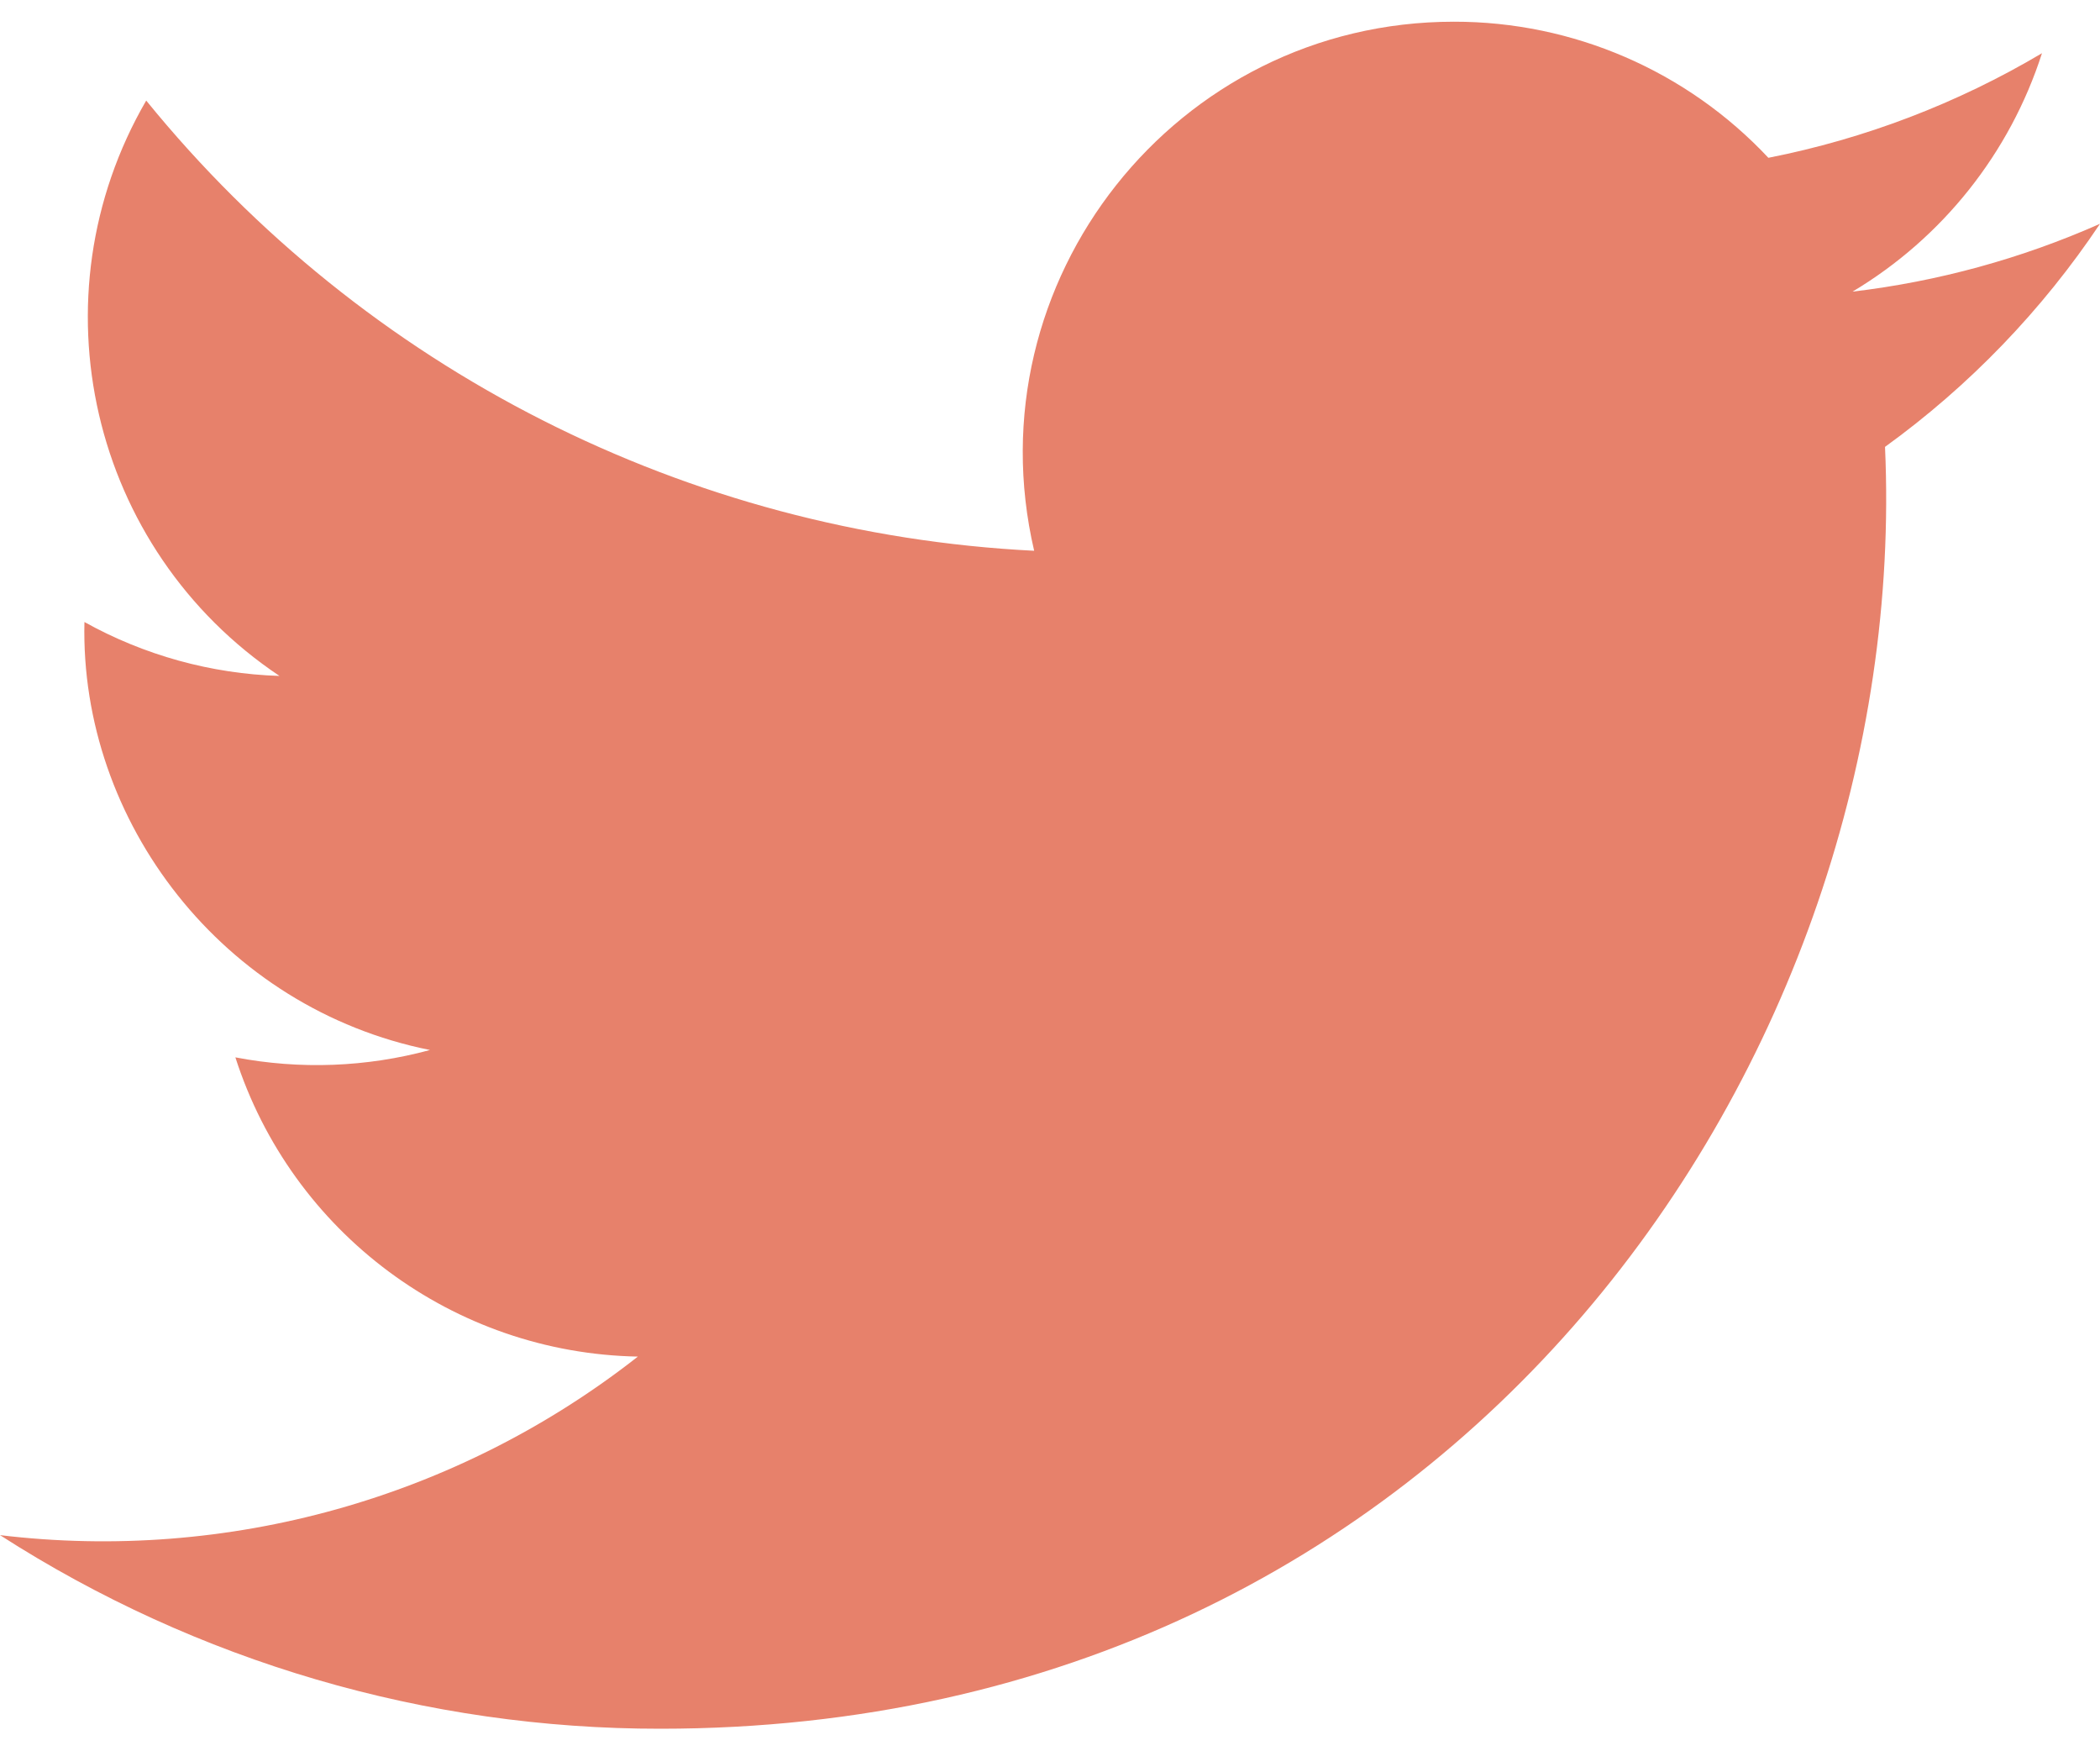
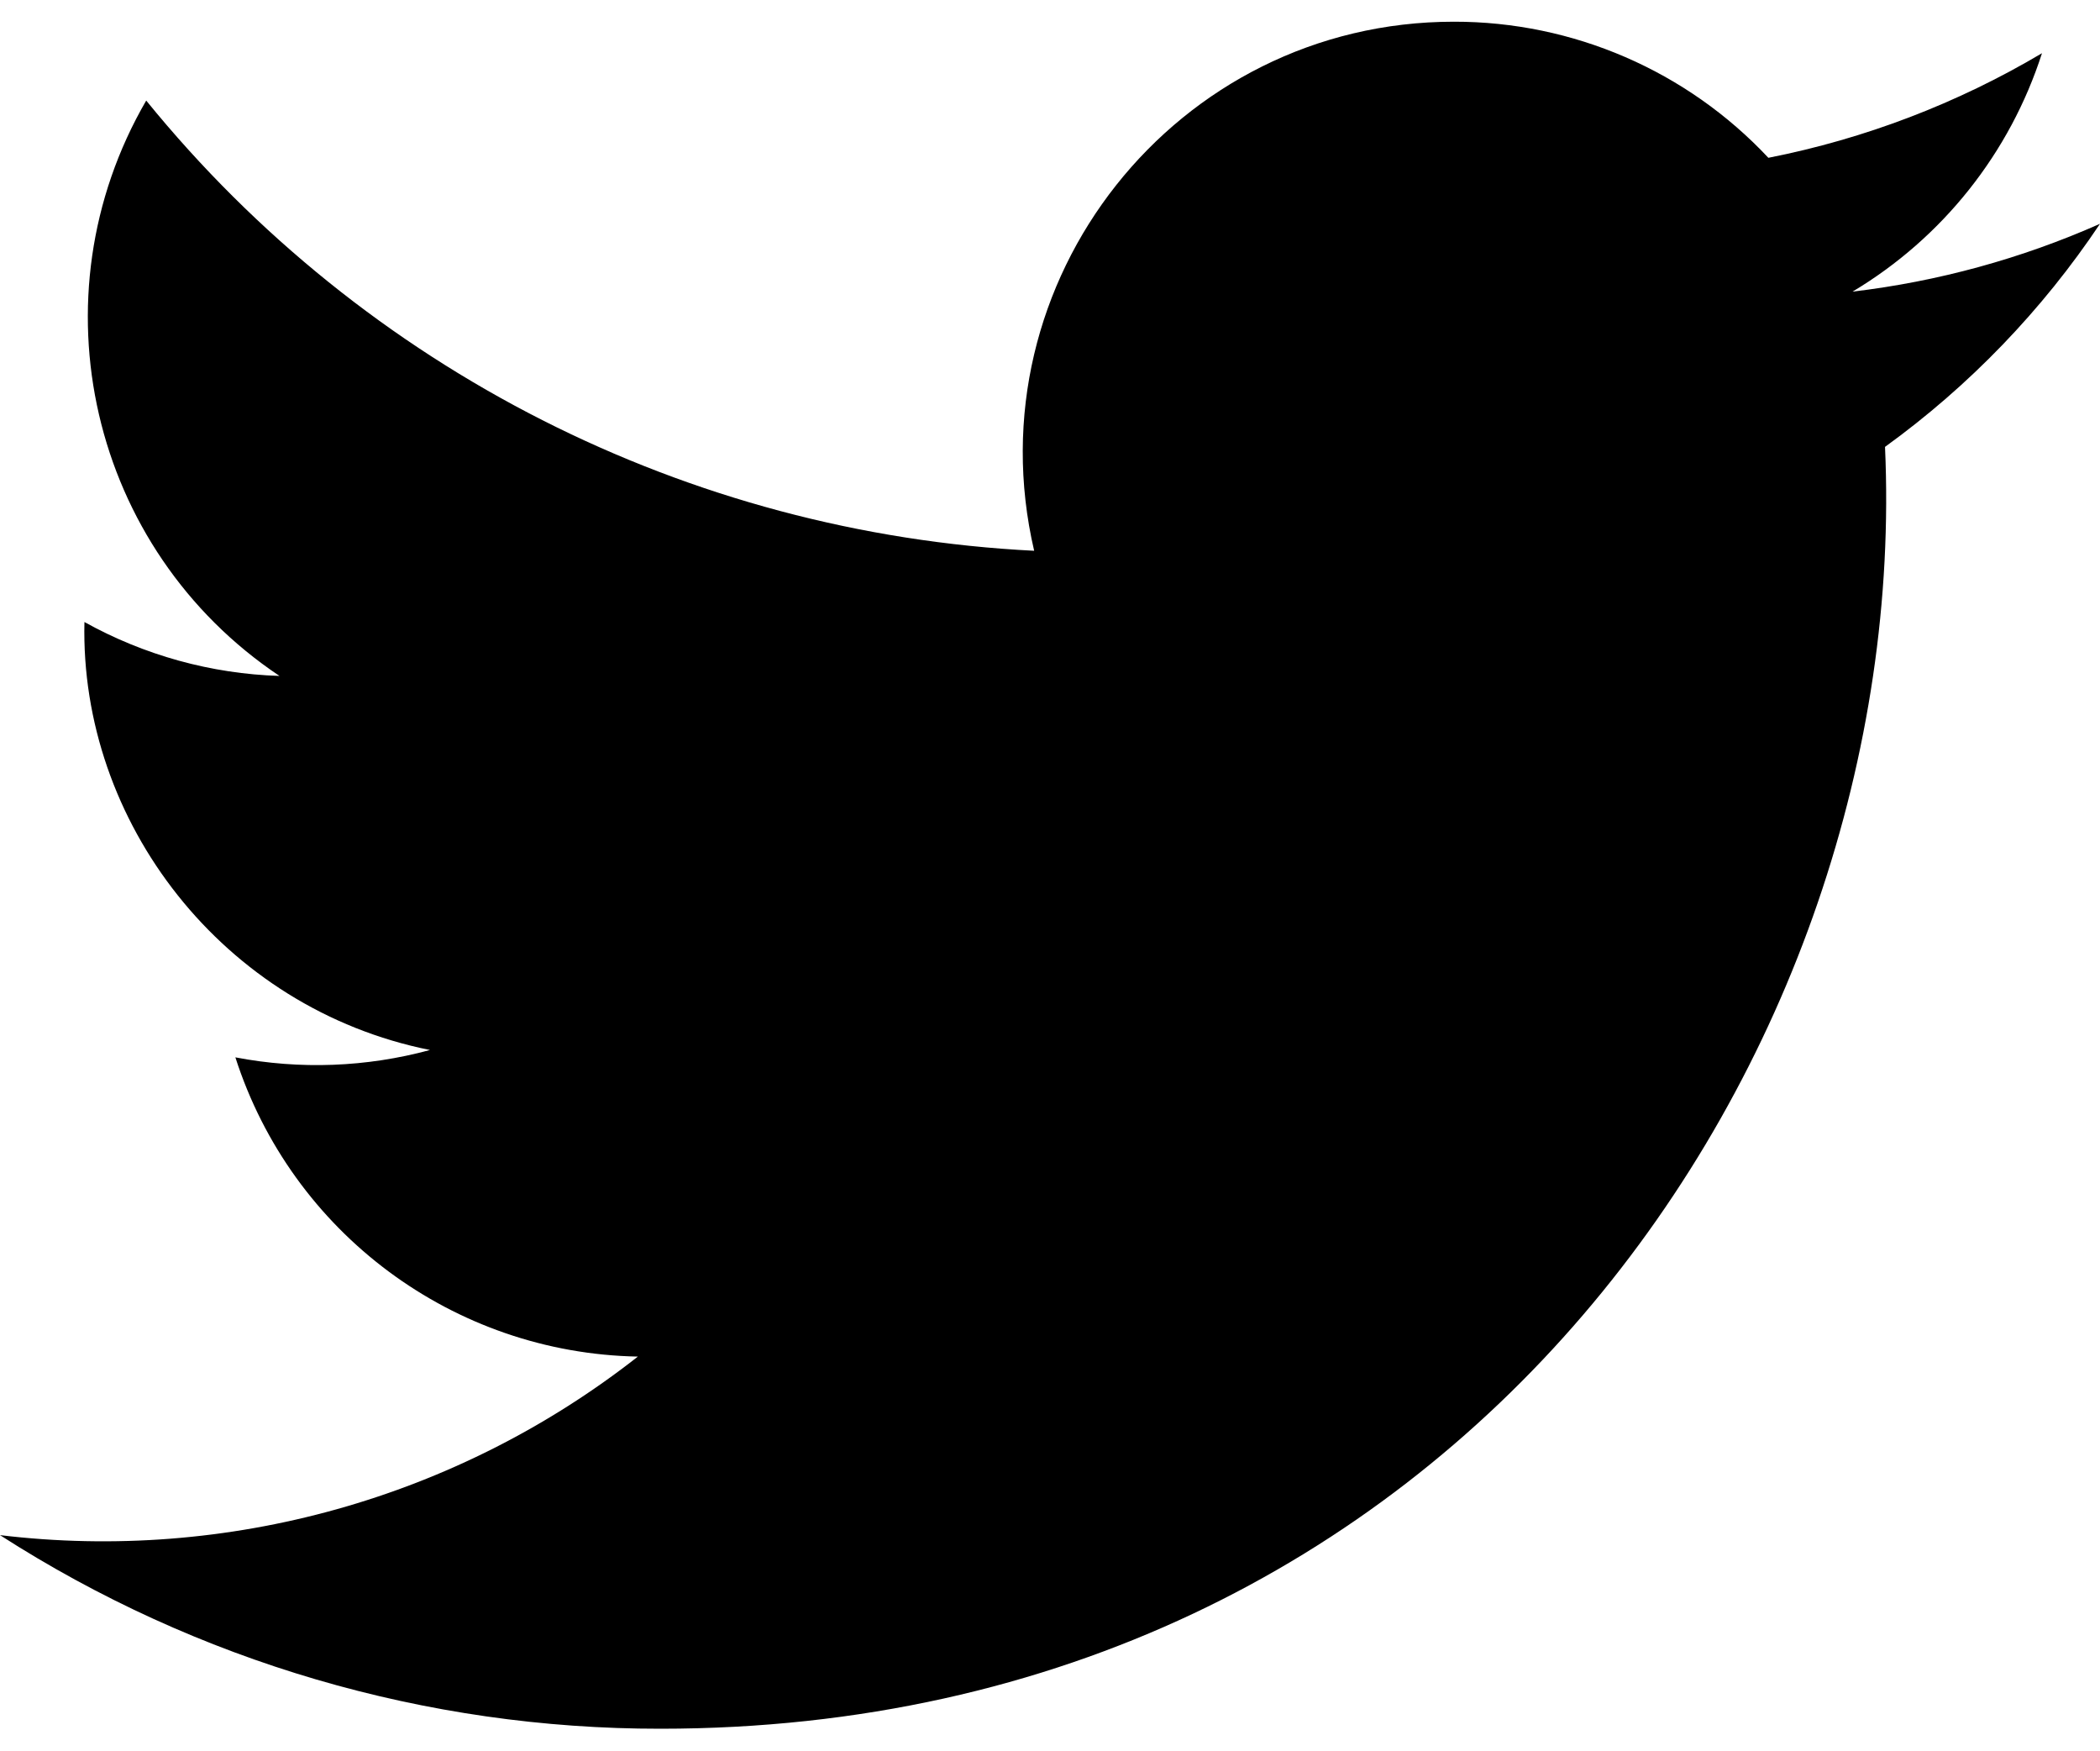
<svg xmlns="http://www.w3.org/2000/svg" width="24" height="20">
-   <path d="M24 2.557a9.83 9.83 0 01-2.828.775A4.932 4.932 0 0023.337.608a9.864 9.864 0 01-3.127 1.195A4.916 4.916 0 0016.616.248c-3.179 0-5.515 2.966-4.797 6.045A13.978 13.978 0 011.671 1.149a4.93 4.93 0 001.523 6.574 4.903 4.903 0 01-2.229-.616c-.054 2.281 1.581 4.415 3.949 4.89a4.935 4.935 0 01-2.224.084 4.928 4.928 0 004.6 3.419A9.9 9.9 0 010 17.54a13.94 13.94 0 007.548 2.212c9.142 0 14.307-7.721 13.995-14.646A10.025 10.025 0 0024 2.557z" fill="#E7816B" fill-rule="nonzero" />
+   <path d="M24 2.557a9.83 9.83 0 01-2.828.775A4.932 4.932 0 0023.337.608a9.864 9.864 0 01-3.127 1.195A4.916 4.916 0 0016.616.248c-3.179 0-5.515 2.966-4.797 6.045A13.978 13.978 0 011.671 1.149a4.93 4.93 0 001.523 6.574 4.903 4.903 0 01-2.229-.616c-.054 2.281 1.581 4.415 3.949 4.89a4.935 4.935 0 01-2.224.084 4.928 4.928 0 004.6 3.419A9.9 9.9 0 010 17.54a13.94 13.94 0 007.548 2.212c9.142 0 14.307-7.721 13.995-14.646A10.025 10.025 0 0024 2.557z" fill-rule="nonzero" />
</svg>
